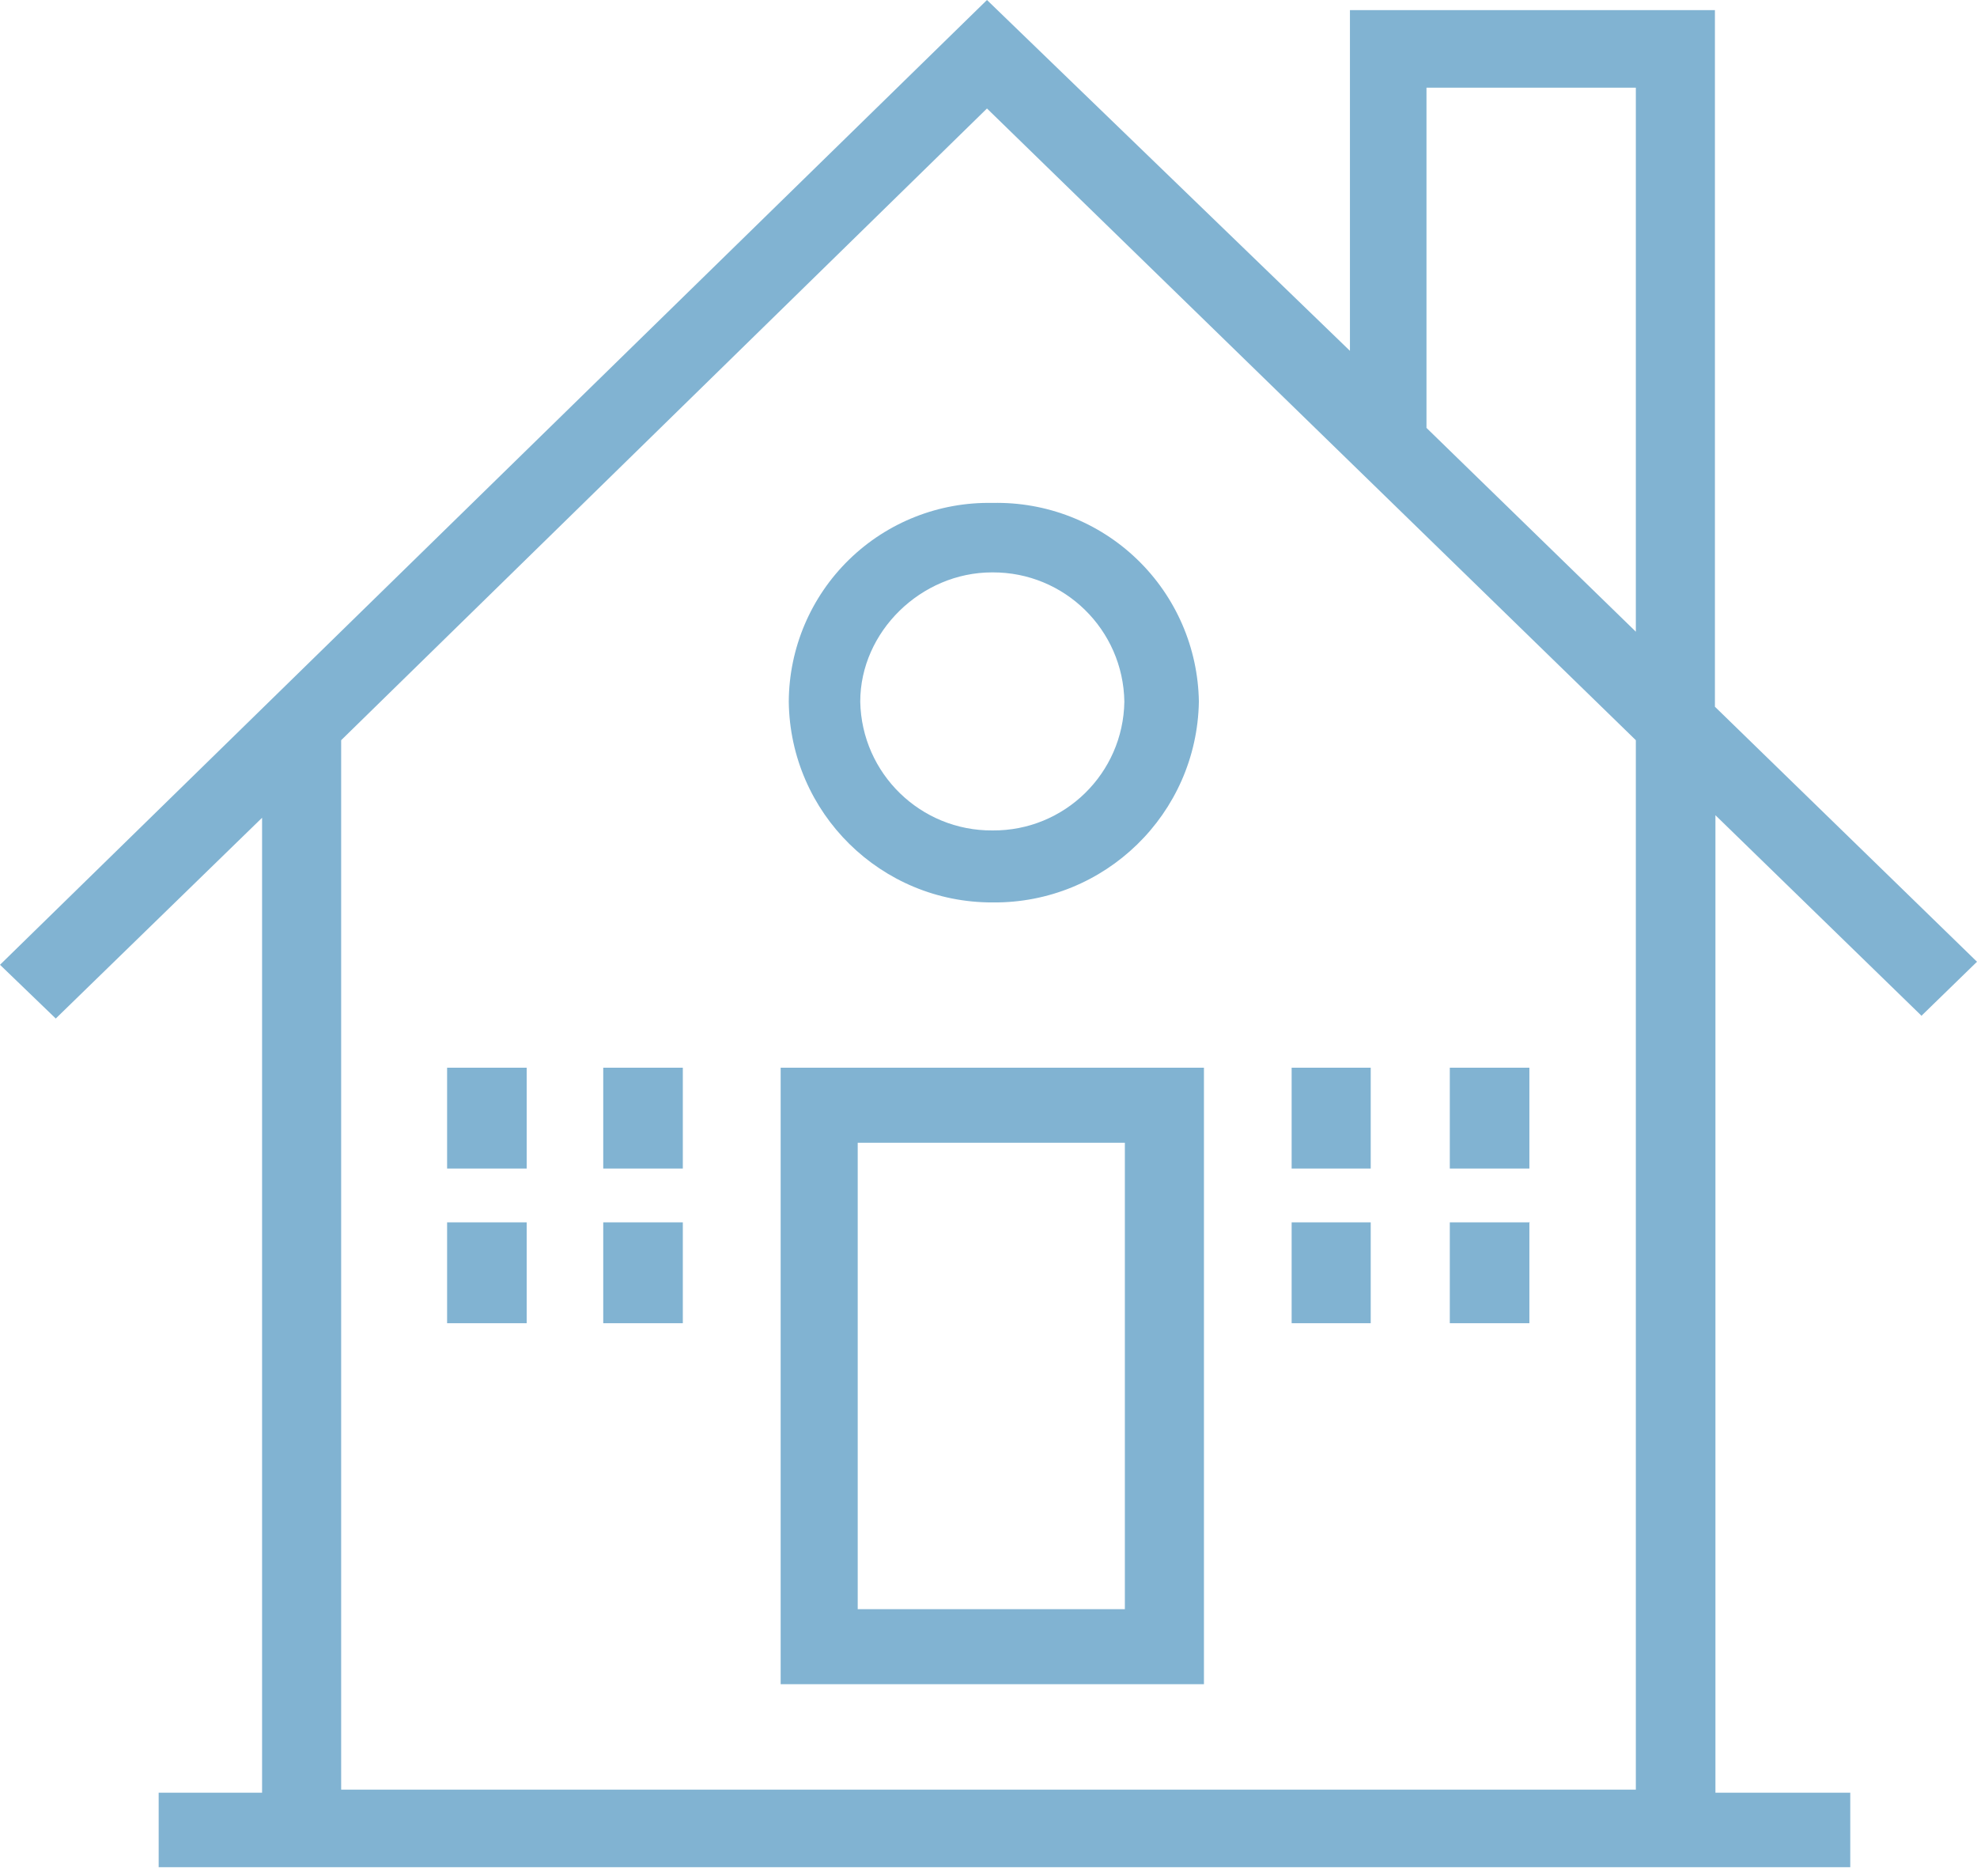
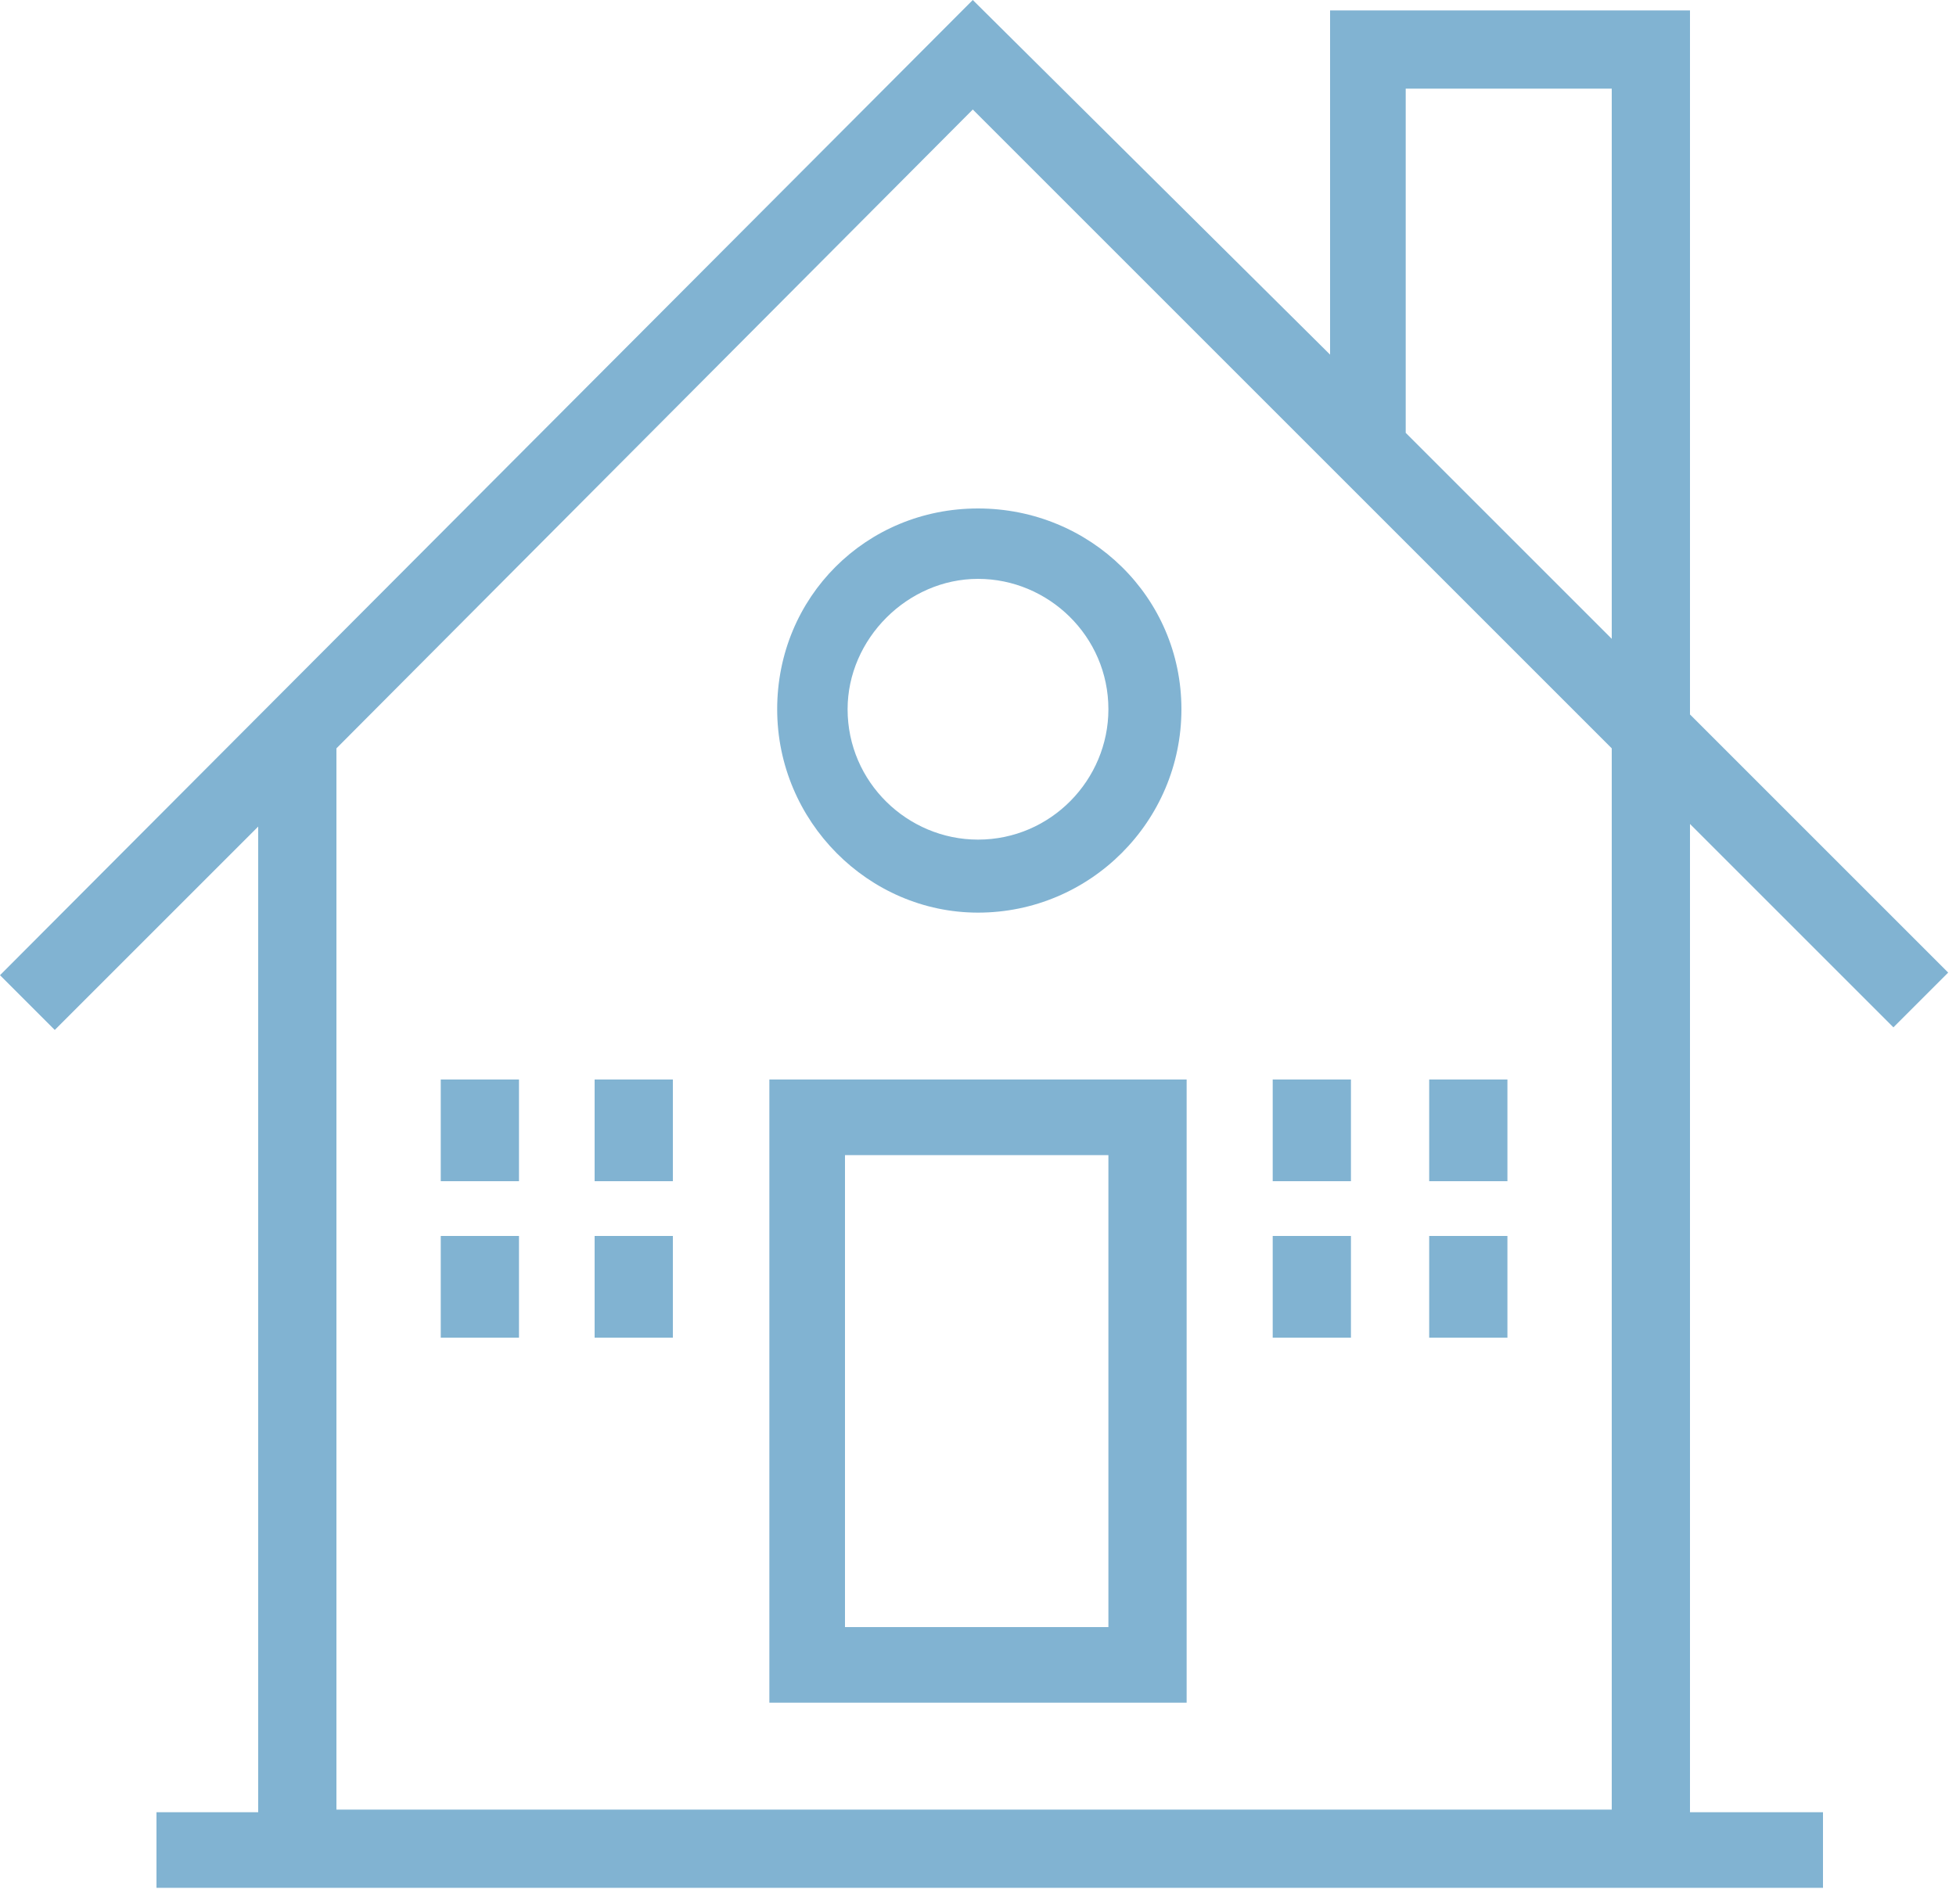
- <svg xmlns="http://www.w3.org/2000/svg" width="39" height="37" fill="none">
-   <path d="M15.4 33.22h8.35V21.06H15.4v12.16Zm6.84-1.48h-5.32v-9.2h5.27v9.2h.05Z" fill="#81B3D2" />
-   <path d="m37.9 20.04 1.1-1.07-5.17-5.03V.2h-7.2v6.72L19.47 0 0 19.03l1.1 1.06 4.07-3.96v19.23H3.13v1.47H36.5v-1.47h-2.66V16.08l4.07 3.96ZM28.14 1.73h4.13v10.73l-4.13-4.02V1.73Zm4.18 33.57H6.73V14.6L19.47 2.14l12.8 12.46v20.7h.05Z" fill="#81B3D2" />
-   <path d="M15.56 13.84a4.01 4.01 0 0 0 4.02 3.96 4.03 4.03 0 0 0 4.07-3.96 3.98 3.98 0 0 0-4.07-3.92 3.94 3.94 0 0 0-4.02 3.92Zm4.02-2.55a2.59 2.59 0 0 1 2.6 2.55 2.58 2.58 0 0 1-2.6 2.54 2.59 2.59 0 0 1-2.61-2.54c0-1.38 1.2-2.55 2.6-2.55ZM10.39 21.06H8.82v1.99h1.57v-1.99ZM13.47 21.06H11.9v1.99h1.57v-1.99ZM10.39 24.11H8.82v1.99h1.57V24.1ZM13.47 24.11H11.9v1.99h1.57V24.1ZM27.04 21.06h-1.56v1.99h1.56v-1.99ZM30.18 21.06H28.6v1.99h1.57v-1.99ZM27.04 24.11h-1.56v1.99h1.56V24.1ZM30.18 24.11H28.6v1.99h1.57V24.1Z" fill="#81B3D2" />
+ <svg xmlns="http://www.w3.org/2000/svg" width="75" height="73" fill="none">
+   <path d="M29.5 65.3h16V41.4h-16v23.9Zm13.1-2.9H32.4V44.3h10.1v18.1h.1Z" fill="#81B3D2" />
+   <path d="m72.6 39.4 2.1-2.1-9.9-9.9V.4H51v13.2L37.3 0 0 37.4l2.1 2.1 7.8-7.8v37.8H6v2.9h63.9v-2.9h-5.1V31.6l7.8 7.8Zm-18.7-36h7.9v21.1l-7.9-7.9V3.4Zm8 66h-49V28.7L37.3 4.2l24.5 24.5v40.7h.1Z" fill="#81B3D2" />
+   <path d="M29.8 27.2c0 4.3 3.5 7.8 7.7 7.8 4.3 0 7.8-3.5 7.8-7.8s-3.5-7.7-7.8-7.7-7.7 3.4-7.7 7.7Zm7.7-5c2.7 0 5 2.2 5 5 0 2.7-2.2 5-5 5-2.7 0-5-2.2-5-5 0-2.7 2.3-5 5-5ZM19.9 41.4h-3v3.9h3v-3.9ZM25.8 41.4h-3v3.9h3v-3.9ZM19.9 47.4h-3v3.9h3v-3.9ZM25.8 47.4h-3v3.9h3v-3.9ZM51.8 41.4h-3v3.9h3v-3.9ZM57.8 41.4h-3v3.9h3v-3.9ZM51.8 47.4h-3v3.9h3v-3.9ZM57.8 47.4h-3v3.9h3v-3.9Z" fill="#81B3D2" />
</svg>
